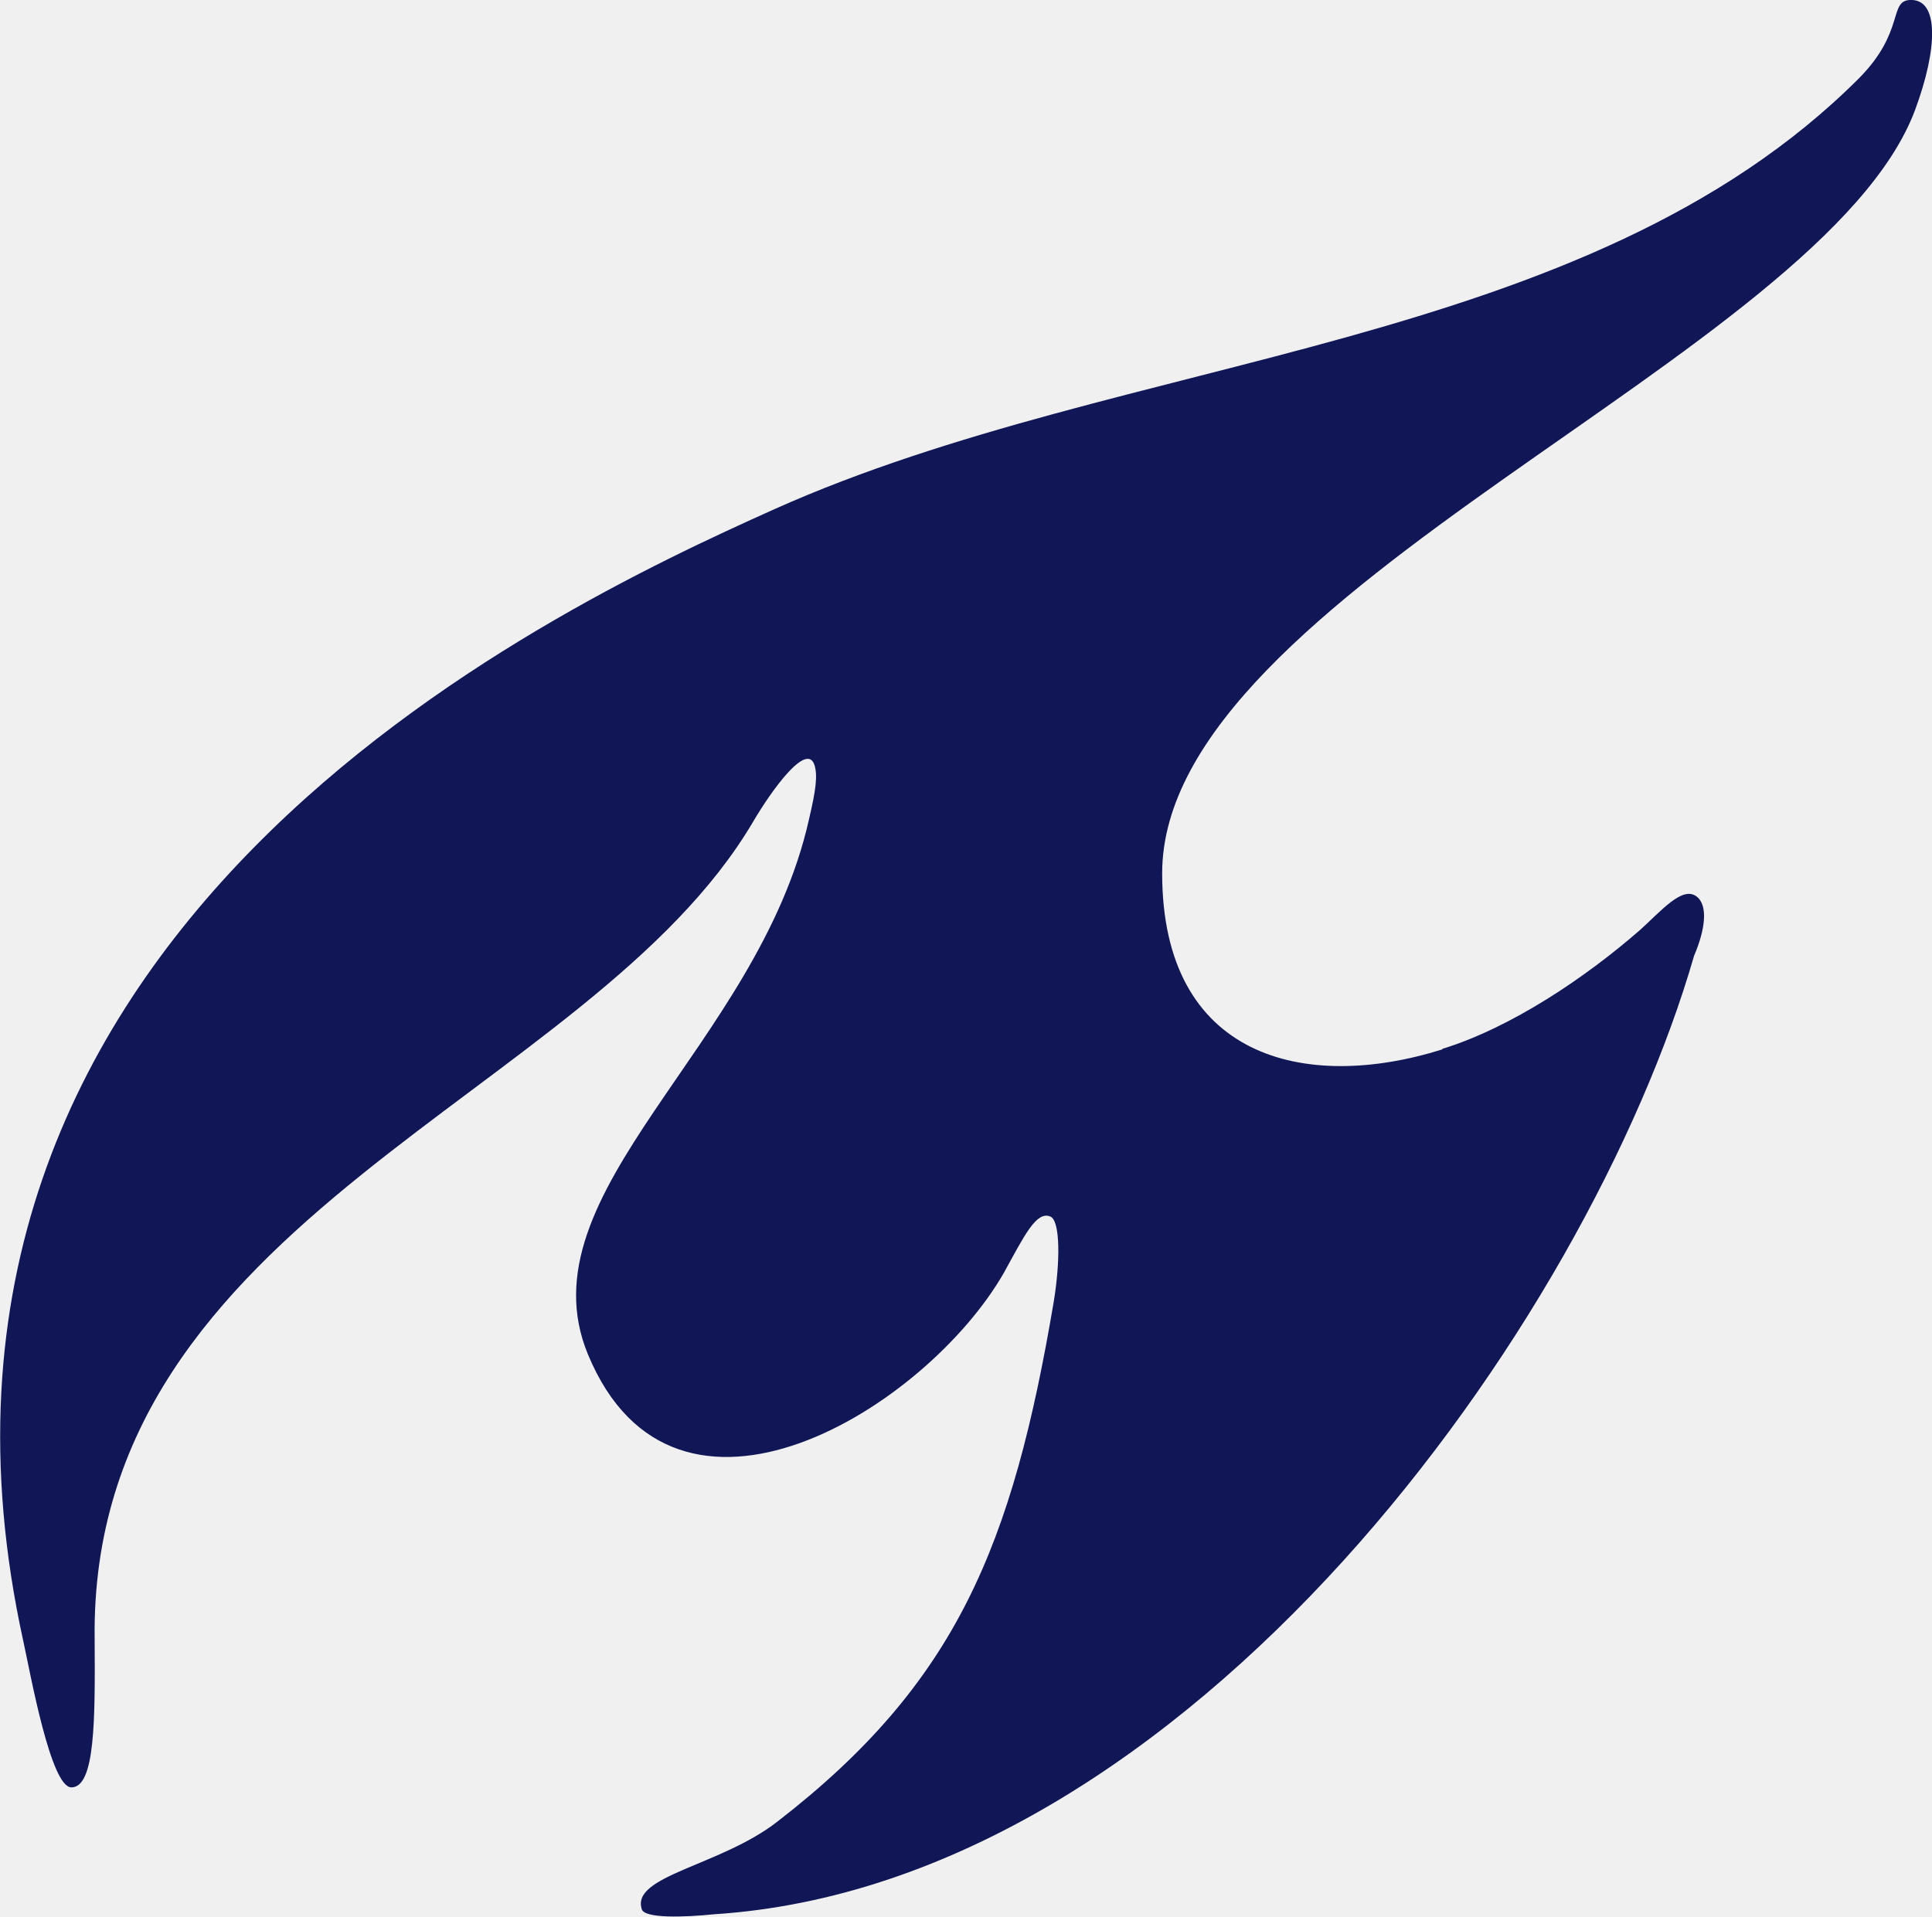
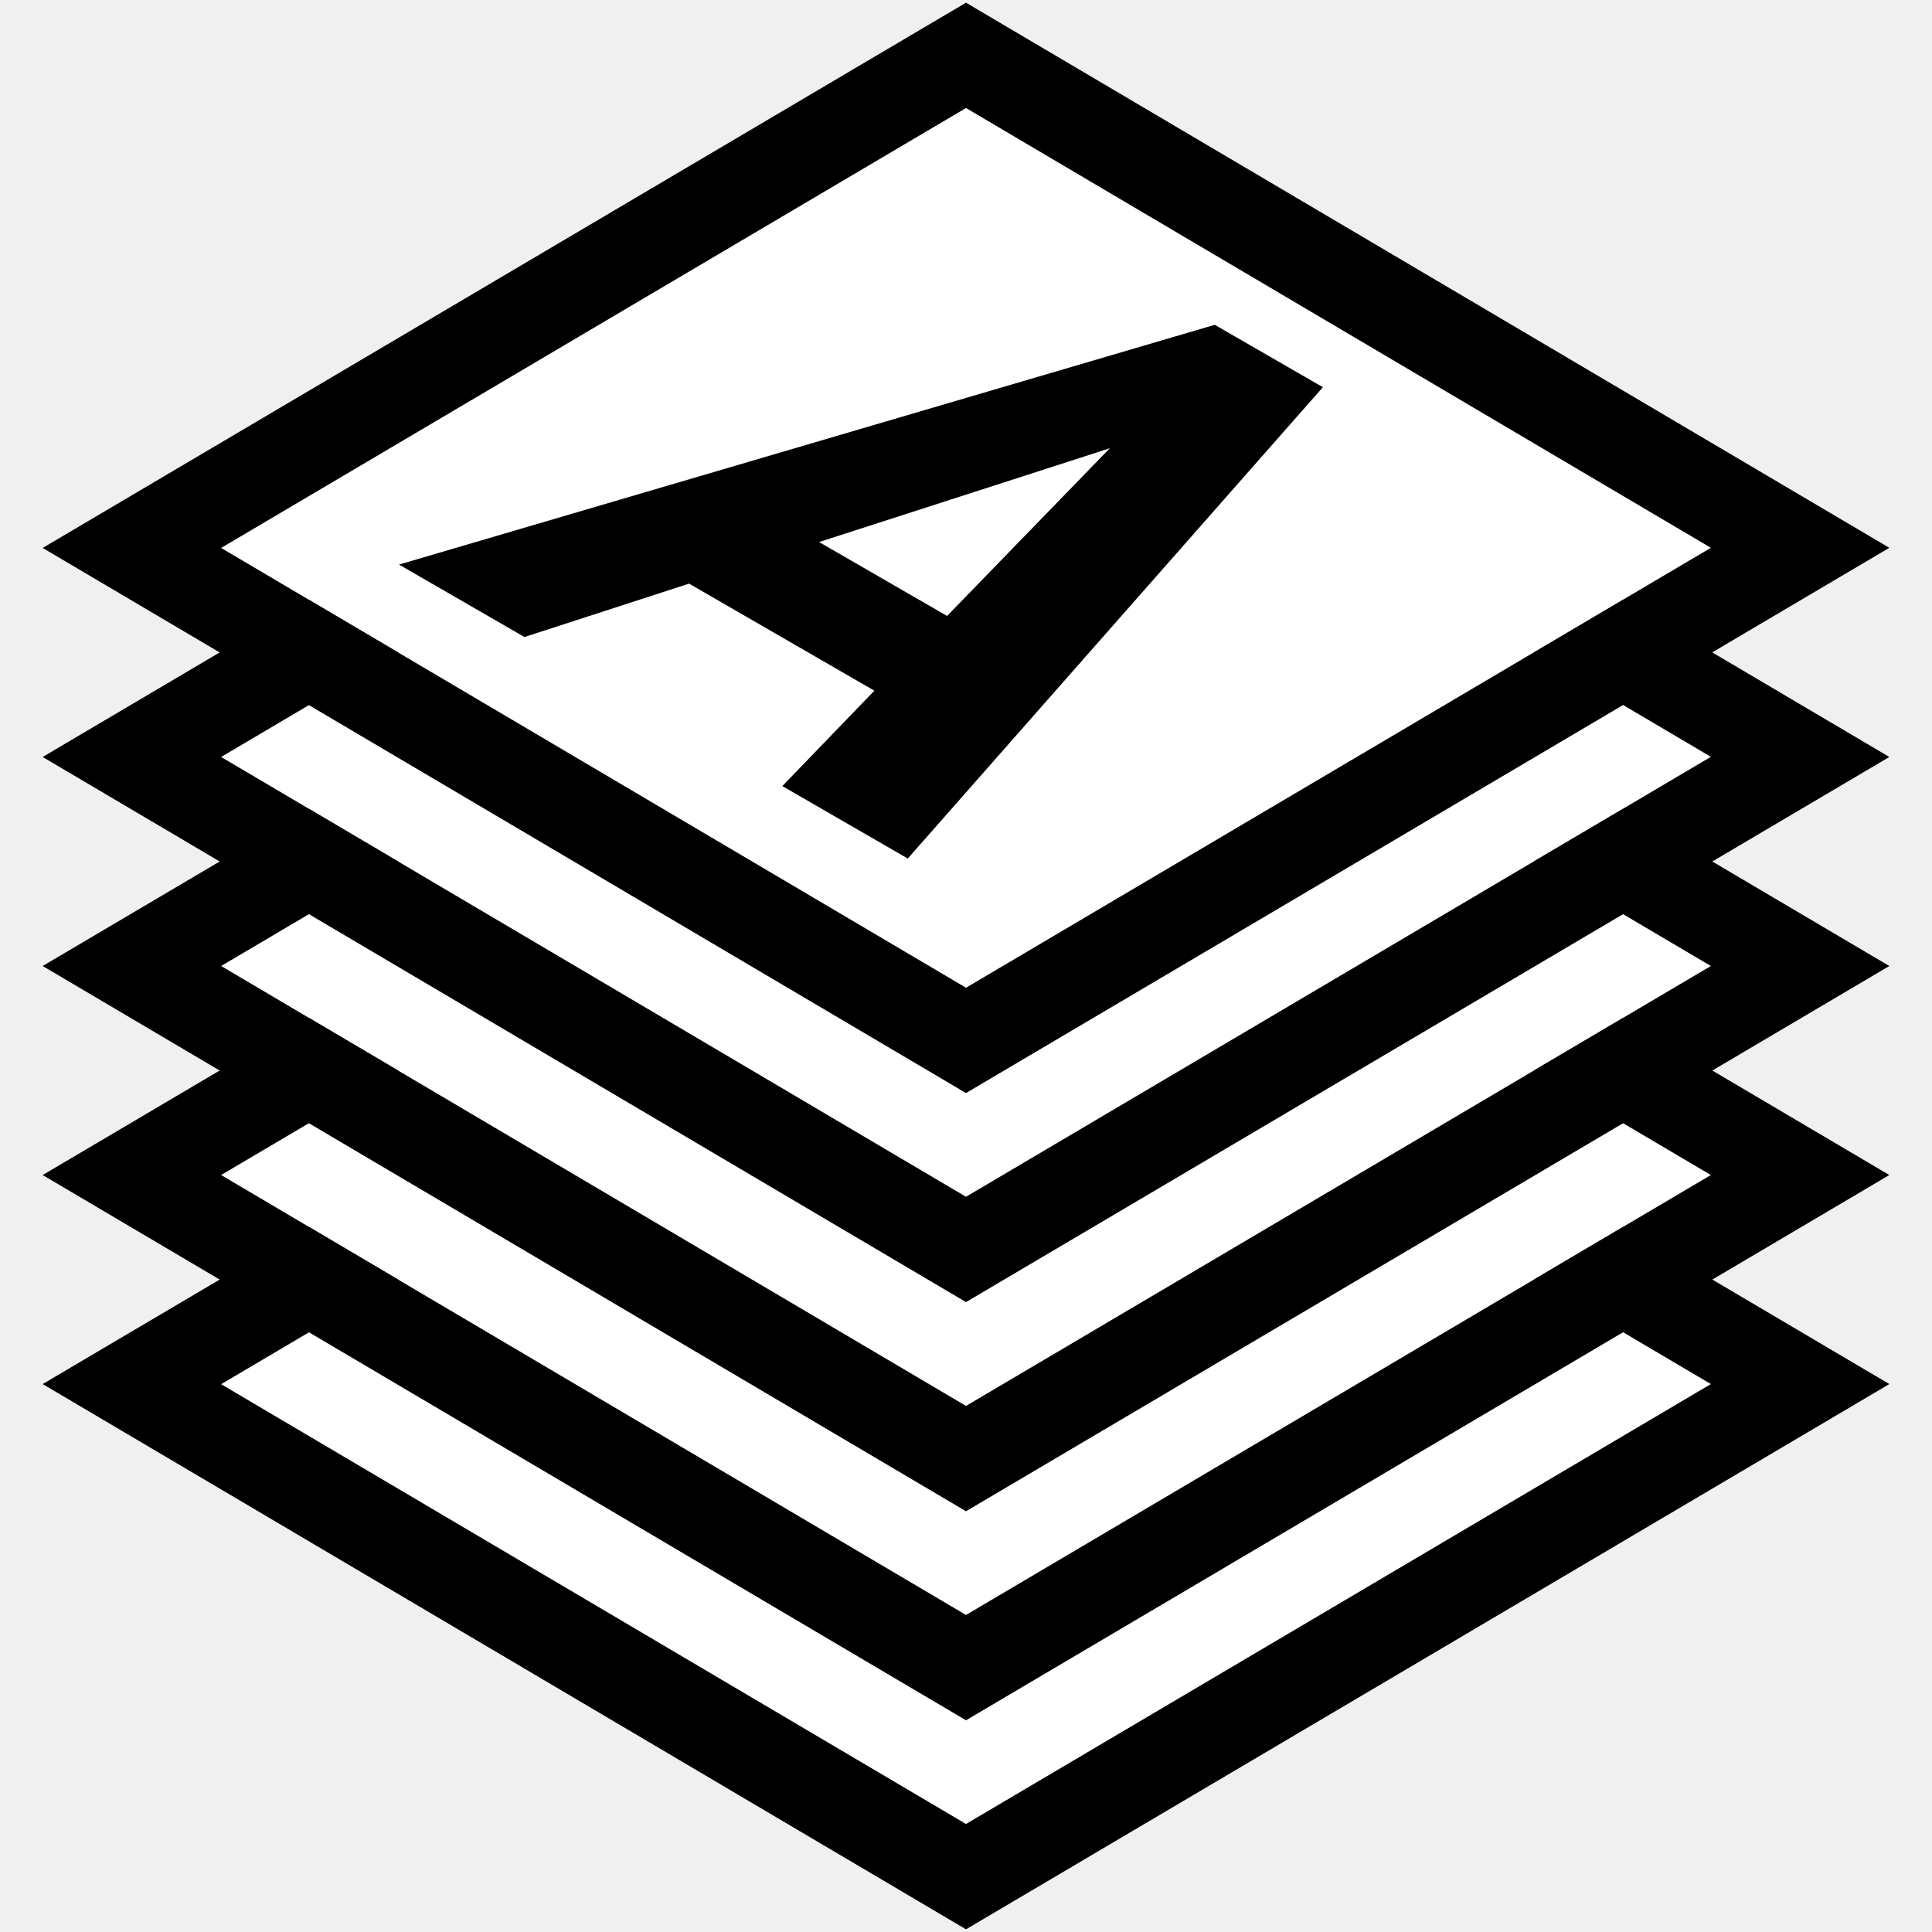
- <svg xmlns="http://www.w3.org/2000/svg" id="a" viewBox="0 0 36.54 36.25">
-   <defs>
-     <style>.b{fill:#101656;}</style>
-   </defs>
-   <path class="b" d="M27.28,19.85c-2.61.82-5.3.16-5.3-3.33,0-5.32,12.5-9.78,14.24-14.44.43-1.16.46-2.11-.1-2.08-.4.02-.09.6-.96,1.48-5.18,5.18-13.85,5.17-20.51,8.15C10.28,11.59-2.51,17.61.44,31.04c.14.64.52,2.77.91,2.77.45,0,.45-1.27.44-2.81-.1-8,9.37-10.23,12.45-15.45.37-.63,1.01-1.5,1.16-1.09.07.2.03.49-.1,1.04-.96,4.29-5.45,7.05-4.18,10.12,1.65,3.98,6.41,1.01,7.87-1.55.39-.71.61-1.16.87-1.06.2.07.19.88.07,1.61-.78,4.62-1.84,7.22-5.23,9.84-1.08.84-2.78,1.02-2.56,1.66.06.17.79.15,1.37.09,9-.58,16.53-11.19,18.53-18.13.21-.49.27-.95.05-1.12-.27-.21-.67.27-1.07.63-1.03.9-2.44,1.85-3.74,2.25h0Z" />
+ <svg xmlns="http://www.w3.org/2000/svg" version="1.1" id="Layer_1" x="0px" y="0px" viewBox="0 0 1440 1440" xml:space="preserve">
+   <style type="text/css">
+ 	.st0{fill:#FFFFFF;}
+ </style>
+   <g>
+     <g>
+       <polygon class="st0" points="720,703.8 164.8,1031.6 720,1359.5 1275.2,1031.6" />
+       <path d="M720,625.3L31.8,1031.6L720,1438l688.2-406.4L720,625.3z M720,703.8l555.2,327.8L720,1359.5l-555.2-327.8L720,703.8z" />
+     </g>
+     <g>
+       <polygon class="st0" points="720,548 164.8,875.8 720,1203.7 1275.2,875.8" />
+       <path d="M720,469.5L31.8,875.8L720,1282.2l688.2-406.4L720,469.5z M720,548l555.2,327.8L720,1203.7L164.8,875.8L720,548z" />
+     </g>
+     <g>
+       <polygon class="st0" points="720,392.2 164.8,720 720,1047.9 1275.2,720" />
+       <path d="M720,313.7L31.8,720L720,1126.4L1408.2,720L720,313.7z M720,392.2L1275.2,720L720,1047.9L164.8,720L720,392.2z" />
+     </g>
+     <g>
+       <polygon class="st0" points="720,236.3 164.8,564.2 720,892 1275.2,564.2" />
+       <path d="M720,157.8L31.8,564.2L720,970.5l688.2-406.3L720,157.8z M720,236.3l555.2,327.8L720,892L164.8,564.2L720,236.3z" />
+     </g>
+     <g>
+       <polygon class="st0" points="720,80.5 164.8,408.4 720,736.2 1275.2,408.4" />
+       <path d="M720,2L31.8,408.4L720,814.7l688.2-406.4L720,2z M720,80.5l555.2,327.8L720,736.2L164.8,408.4L720,80.5z" />
+     </g>
+     <g>
+       <g class="st1">
+         <g>
+           <path d="M610.5,404l216.7-69.9l-121.3,125L610.5,404 M986,288.6l-80.6-46.5L297.4,420.8l93.5,54L513.6,435l138.1,79.8l-68.6,71.1l93.5,54L986,288.6" />
+         </g>
+       </g>
+     </g>
+   </g>
</svg>
